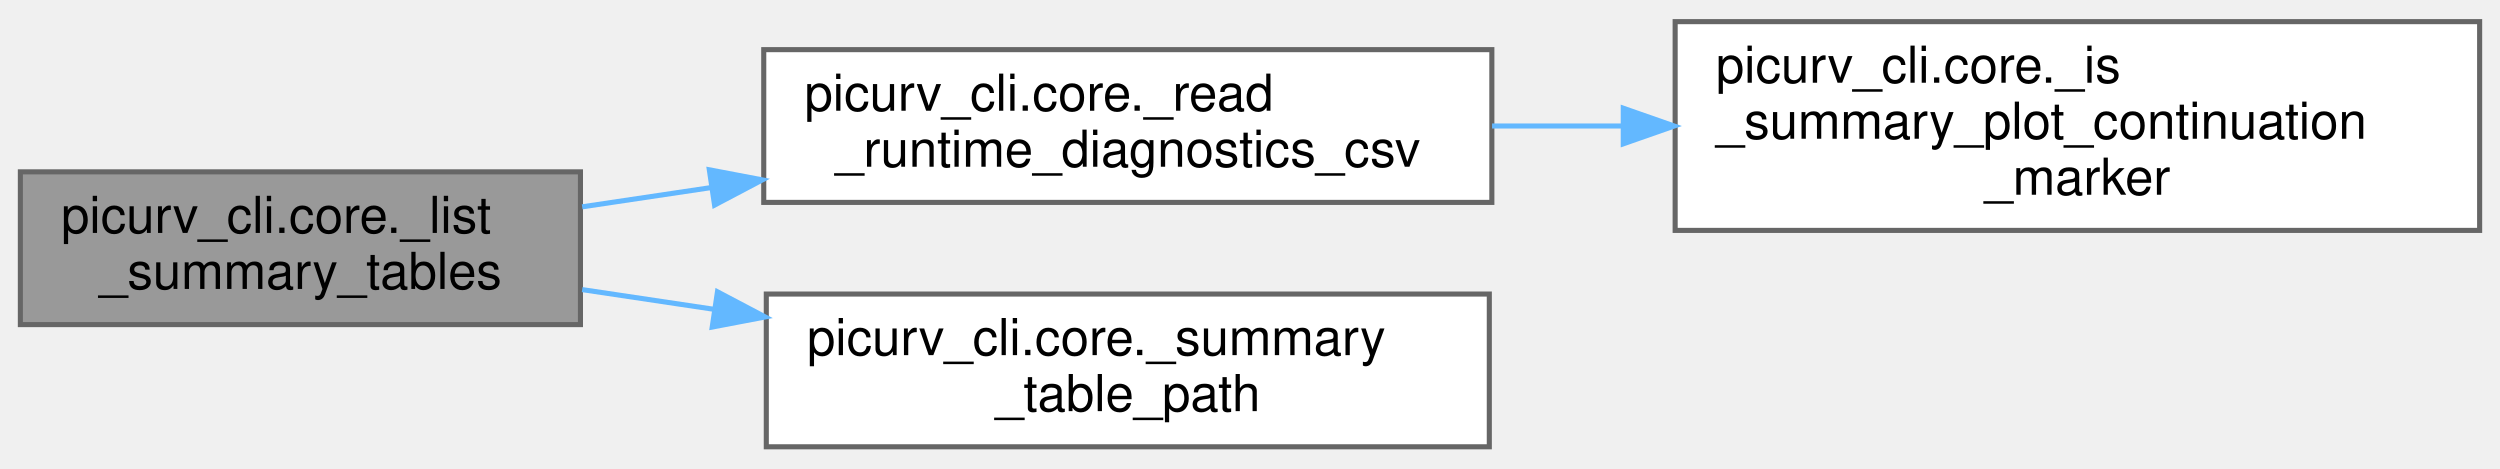
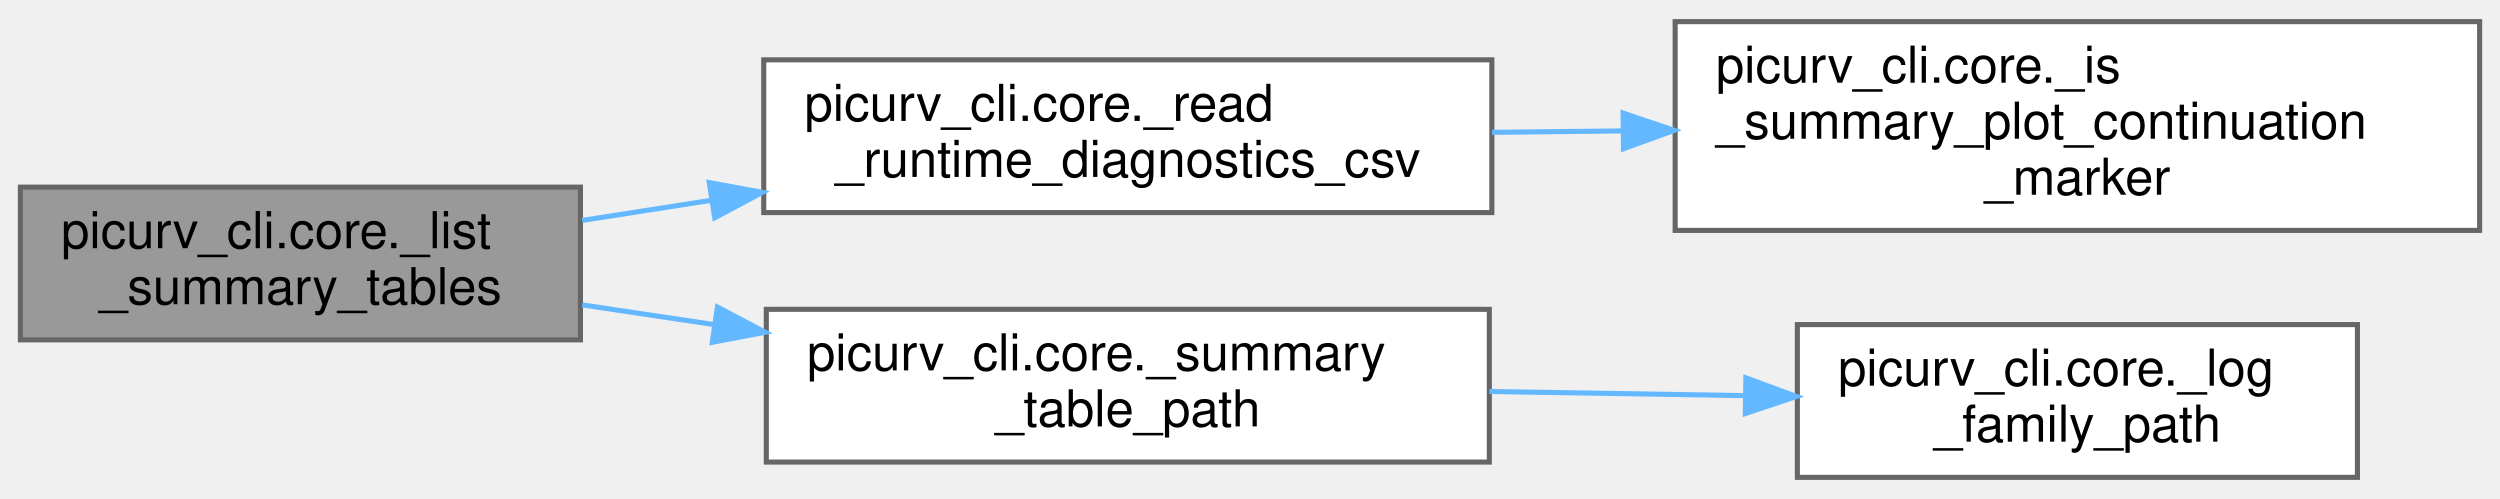
- <svg xmlns="http://www.w3.org/2000/svg" xmlns:xlink="http://www.w3.org/1999/xlink" width="491pt" height="92pt" viewBox="0.00 0.00 491.00 91.50">
-   <g id="graph0" class="graph" transform="scale(1 1) rotate(0) translate(4 87.5)">
+ <svg xmlns="http://www.w3.org/2000/svg" xmlns:xlink="http://www.w3.org/1999/xlink" width="491pt" height="98pt" viewBox="0.00 0.00 491.00 97.50">
+   <g id="graph0" class="graph" transform="scale(1 1) rotate(0) translate(4 93.5)">
    <g id="Node000001" class="node">
      <g id="a_Node000001">
        <a xlink:title="Print the summarize --table names whose CSV this run has, with row counts.">
-           <polygon fill="#999999" stroke="#666666" points="110,-54 0,-54 0,-24 110,-24 110,-54" />
-           <text text-anchor="start" x="8" y="-42" font-family="Helvetica,sans-Serif" font-size="10.00">picurv_cli.core._list</text>
-           <text text-anchor="middle" x="55" y="-31" font-family="Helvetica,sans-Serif" font-size="10.00">_summary_tables</text>
+           <polygon fill="#999999" stroke="#666666" points="110,-57 0,-57 0,-27 110,-27 110,-57" />
+           <text text-anchor="start" x="8" y="-45" font-family="Helvetica,sans-Serif" font-size="10.00">picurv_cli.core._list</text>
+           <text text-anchor="middle" x="55" y="-34" font-family="Helvetica,sans-Serif" font-size="10.00">_summary_tables</text>
        </a>
      </g>
    </g>
    <g id="Node000002" class="node">
      <g id="a_Node000002">
        <a xlink:href="namespacepicurv__cli_1_1core.html#a36c16ecc292836b8cb1bd1d54de19634" target="_top" xlink:title="Yields (segment, row) for each data line of one of the solver's CSV records.">
-           <polygon fill="white" stroke="#666666" points="289,-78 146,-78 146,-48 289,-48 289,-78" />
-           <text text-anchor="start" x="154" y="-66" font-family="Helvetica,sans-Serif" font-size="10.00">picurv_cli.core._read</text>
-           <text text-anchor="middle" x="217.5" y="-55" font-family="Helvetica,sans-Serif" font-size="10.00">_runtime_diagnostics_csv</text>
+           <polygon fill="white" stroke="#666666" points="289,-82 146,-82 146,-52 289,-52 289,-82" />
+           <text text-anchor="start" x="154" y="-70" font-family="Helvetica,sans-Serif" font-size="10.00">picurv_cli.core._read</text>
+           <text text-anchor="middle" x="217.5" y="-59" font-family="Helvetica,sans-Serif" font-size="10.00">_runtime_diagnostics_csv</text>
        </a>
      </g>
    </g>
    <g id="edge1_Node000001_Node000002" class="edge">
      <g id="a_edge1_Node000001_Node000002">
        <a xlink:title=" ">
-           <path fill="none" stroke="#63b8ff" d="M110.34,-47.13C118.51,-48.35 127.08,-49.63 135.66,-50.91" />
-           <polygon fill="#63b8ff" stroke="#63b8ff" points="135.31,-54.4 145.72,-52.42 136.34,-47.47 135.31,-54.4" />
+           <path fill="none" stroke="#63b8ff" d="M110.34,-50.46C118.51,-51.74 127.08,-53.07 135.66,-54.41" />
+           <polygon fill="#63b8ff" stroke="#63b8ff" points="135.3,-57.89 145.72,-55.97 136.37,-50.98 135.3,-57.89" />
        </a>
      </g>
    </g>
    <g id="Node000004" class="node">
      <g id="a_Node000004">
        <a xlink:href="namespacepicurv__cli_1_1core.html#a163e5db0434a809955460aedbfdcce7c" target="_top" xlink:title="Resolve a summarize --table name to the CSV it prints.">
-           <polygon fill="white" stroke="#666666" points="288.5,-30 146.5,-30 146.5,0 288.5,0 288.5,-30" />
-           <text text-anchor="start" x="154.5" y="-18" font-family="Helvetica,sans-Serif" font-size="10.00">picurv_cli.core._summary</text>
-           <text text-anchor="middle" x="217.5" y="-7" font-family="Helvetica,sans-Serif" font-size="10.00">_table_path</text>
+           <polygon fill="white" stroke="#666666" points="288.5,-33 146.5,-33 146.5,-3 288.5,-3 288.5,-33" />
+           <text text-anchor="start" x="154.5" y="-21" font-family="Helvetica,sans-Serif" font-size="10.00">picurv_cli.core._summary</text>
+           <text text-anchor="middle" x="217.5" y="-10" font-family="Helvetica,sans-Serif" font-size="10.00">_table_path</text>
        </a>
      </g>
    </g>
    <g id="edge3_Node000001_Node000004" class="edge">
      <g id="a_edge3_Node000001_Node000004">
        <a xlink:title=" ">
-           <path fill="none" stroke="#63b8ff" d="M110.34,-30.87C118.73,-29.62 127.54,-28.3 136.36,-26.98" />
-           <polygon fill="#63b8ff" stroke="#63b8ff" points="136.91,-30.44 146.28,-25.5 135.88,-23.52 136.91,-30.44" />
+           <path fill="none" stroke="#63b8ff" d="M110.34,-33.87C118.73,-32.62 127.54,-31.3 136.36,-29.98" />
+           <polygon fill="#63b8ff" stroke="#63b8ff" points="136.91,-33.44 146.28,-28.5 135.88,-26.52 136.91,-33.44" />
        </a>
      </g>
    </g>
    <g id="Node000003" class="node">
      <g id="a_Node000003">
        <a xlink:href="namespacepicurv__cli_1_1core.html#ab603798d64081355b0341516f596e032" target="_top" xlink:title="Return whether a log line starts a new continuation segment.">
-           <polygon fill="white" stroke="#666666" points="483,-83.5 325,-83.5 325,-42.5 483,-42.5 483,-83.5" />
-           <text text-anchor="start" x="333" y="-71.5" font-family="Helvetica,sans-Serif" font-size="10.00">picurv_cli.core._is</text>
-           <text text-anchor="start" x="333" y="-60.5" font-family="Helvetica,sans-Serif" font-size="10.00">_summary_plot_continuation</text>
-           <text text-anchor="middle" x="404" y="-49.5" font-family="Helvetica,sans-Serif" font-size="10.00">_marker</text>
+           <polygon fill="white" stroke="#666666" points="483,-89.5 325,-89.5 325,-48.5 483,-48.5 483,-89.5" />
+           <text text-anchor="start" x="333" y="-77.5" font-family="Helvetica,sans-Serif" font-size="10.00">picurv_cli.core._is</text>
+           <text text-anchor="start" x="333" y="-66.5" font-family="Helvetica,sans-Serif" font-size="10.00">_summary_plot_continuation</text>
+           <text text-anchor="middle" x="404" y="-55.5" font-family="Helvetica,sans-Serif" font-size="10.00">_marker</text>
        </a>
      </g>
    </g>
    <g id="edge2_Node000002_Node000003" class="edge">
      <g id="a_edge2_Node000002_Node000003">
        <a xlink:title=" ">
-           <path fill="none" stroke="#63b8ff" d="M289.04,-63C297.45,-63 306.11,-63 314.73,-63" />
-           <polygon fill="#63b8ff" stroke="#63b8ff" points="314.81,-66.5 324.81,-63 314.81,-59.5 314.81,-66.5" />
+           <path fill="none" stroke="#63b8ff" d="M289.04,-67.76C297.45,-67.86 306.11,-67.95 314.73,-68.04" />
+           <polygon fill="#63b8ff" stroke="#63b8ff" points="314.77,-71.54 324.81,-68.15 314.85,-64.54 314.77,-71.54" />
+         </a>
+       </g>
+     </g>
+     <g id="Node000005" class="node">
+       <g id="a_Node000005">
+         <a xlink:href="namespacepicurv__cli_1_1core.html#a7d74434d0a010dfef175c8b0b2f7b032" target="_top" xlink:title="Return a solver record's CSV, or the text log an older run wrote instead.">
+           <polygon fill="white" stroke="#666666" points="459,-30 349,-30 349,0 459,0 459,-30" />
+           <text text-anchor="start" x="357" y="-18" font-family="Helvetica,sans-Serif" font-size="10.00">picurv_cli.core._log</text>
+           <text text-anchor="middle" x="404" y="-7" font-family="Helvetica,sans-Serif" font-size="10.00">_family_path</text>
+         </a>
+       </g>
+     </g>
+     <g id="edge4_Node000004_Node000005" class="edge">
+       <g id="a_edge4_Node000004_Node000005">
+         <a xlink:title=" ">
+           <path fill="none" stroke="#63b8ff" d="M288.51,-16.86C304.9,-16.6 322.29,-16.31 338.43,-16.05" />
+           <polygon fill="#63b8ff" stroke="#63b8ff" points="338.89,-19.54 348.83,-15.88 338.78,-12.54 338.89,-19.54" />
        </a>
      </g>
    </g>
  </g>
</svg>
